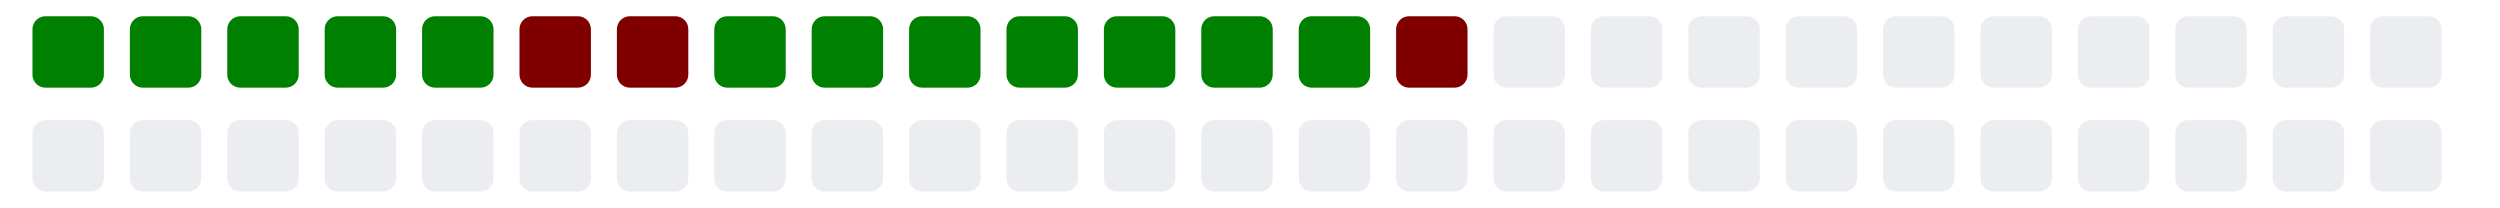
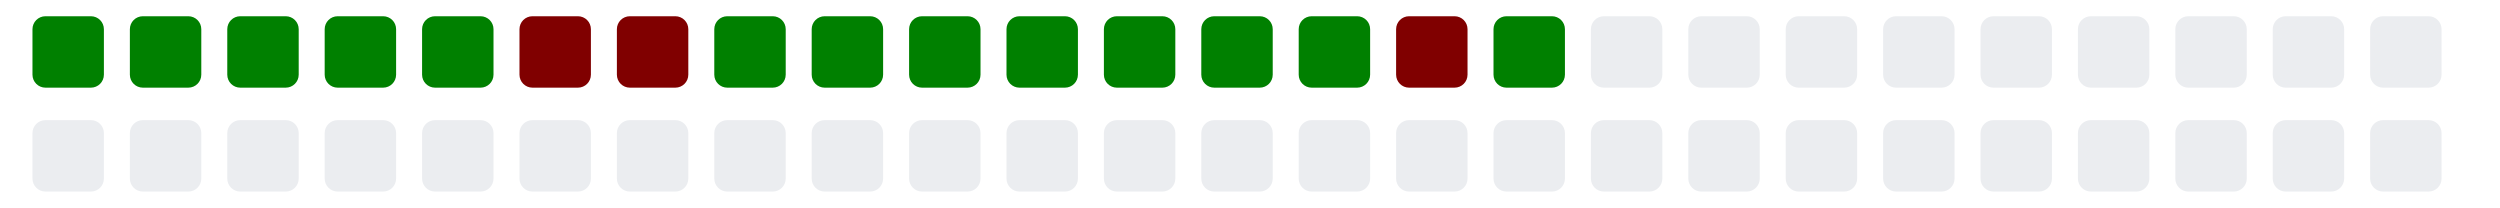
<svg xmlns="http://www.w3.org/2000/svg" viewBox="0 0 385 11" width="385" height="32">
  <g>
    <rect class="day" x="5" y="-8" width="11" height="11" fill="#008000" rx="2" ry="2" />
    <rect class="day" x="5" y="8" width="11" height="11" fill="#ebedf0" rx="2" ry="2" />
    <rect class="day" x="20" y="-8" width="11" height="11" fill="#008000" rx="2" ry="2" />
    <rect class="day" x="20" y="8" width="11" height="11" fill="#ebedf0" rx="2" ry="2" />
    <rect class="day" x="35" y="-8" width="11" height="11" fill="#008000" rx="2" ry="2" />
    <rect class="day" x="35" y="8" width="11" height="11" fill="#ebedf0" rx="2" ry="2" />
    <rect class="day" x="50" y="-8" width="11" height="11" fill="#008000" rx="2" ry="2" />
    <rect class="day" x="50" y="8" width="11" height="11" fill="#ebedf0" rx="2" ry="2" />
    <rect class="day" x="65" y="-8" width="11" height="11" fill="#008000" rx="2" ry="2" />
    <rect class="day" x="65" y="8" width="11" height="11" fill="#ebedf0" rx="2" ry="2" />
    <rect class="day" x="80" y="-8" width="11" height="11" fill="#800000" rx="2" ry="2" />
    <rect class="day" x="80" y="8" width="11" height="11" fill="#ebedf0" rx="2" ry="2" />
    <rect class="day" x="95" y="-8" width="11" height="11" fill="#800000" rx="2" ry="2" />
    <rect class="day" x="95" y="8" width="11" height="11" fill="#ebedf0" rx="2" ry="2" />
    <rect class="day" x="110" y="-8" width="11" height="11" fill="#008000" rx="2" ry="2" />
    <rect class="day" x="110" y="8" width="11" height="11" fill="#ebedf0" rx="2" ry="2" />
    <rect class="day" x="125" y="-8" width="11" height="11" fill="#008000" rx="2" ry="2" />
    <rect class="day" x="125" y="8" width="11" height="11" fill="#ebedf0" rx="2" ry="2" />
    <rect class="day" x="140" y="-8" width="11" height="11" fill="#008000" rx="2" ry="2" />
    <rect class="day" x="140" y="8" width="11" height="11" fill="#ebedf0" rx="2" ry="2" />
    <rect class="day" x="155" y="-8" width="11" height="11" fill="#008000" rx="2" ry="2" />
    <rect class="day" x="155" y="8" width="11" height="11" fill="#ebedf0" rx="2" ry="2" />
    <rect class="day" x="170" y="-8" width="11" height="11" fill="#008000" rx="2" ry="2" />
    <rect class="day" x="170" y="8" width="11" height="11" fill="#ebedf0" rx="2" ry="2" />
    <rect class="day" x="185" y="-8" width="11" height="11" fill="#008000" rx="2" ry="2" />
    <rect class="day" x="185" y="8" width="11" height="11" fill="#ebedf0" rx="2" ry="2" />
    <rect class="day" x="200" y="-8" width="11" height="11" fill="#008000" rx="2" ry="2" />
    <rect class="day" x="200" y="8" width="11" height="11" fill="#ebedf0" rx="2" ry="2" />
    <rect class="day" x="215" y="-8" width="11" height="11" fill="#800000" rx="2" ry="2" />
    <rect class="day" x="215" y="8" width="11" height="11" fill="#ebedf0" rx="2" ry="2" />
-     <rect class="day" x="230" y="-8" width="11" height="11" fill="#ebedf0" rx="2" ry="2" />
+     <rect class="day" x="230" y="-8" width="11" height="11" fill="#008000" rx="2" ry="2" />
    <rect class="day" x="230" y="8" width="11" height="11" fill="#ebedf0" rx="2" ry="2" />
    <rect class="day" x="245" y="-8" width="11" height="11" fill="#ebedf0" rx="2" ry="2" />
    <rect class="day" x="245" y="8" width="11" height="11" fill="#ebedf0" rx="2" ry="2" />
    <rect class="day" x="260" y="-8" width="11" height="11" fill="#ebedf0" rx="2" ry="2" />
    <rect class="day" x="260" y="8" width="11" height="11" fill="#ebedf0" rx="2" ry="2" />
    <rect class="day" x="275" y="-8" width="11" height="11" fill="#ebedf0" rx="2" ry="2" />
    <rect class="day" x="275" y="8" width="11" height="11" fill="#ebedf0" rx="2" ry="2" />
    <rect class="day" x="290" y="-8" width="11" height="11" fill="#ebedf0" rx="2" ry="2" />
    <rect class="day" x="290" y="8" width="11" height="11" fill="#ebedf0" rx="2" ry="2" />
    <rect class="day" x="305" y="-8" width="11" height="11" fill="#ebedf0" rx="2" ry="2" />
    <rect class="day" x="305" y="8" width="11" height="11" fill="#ebedf0" rx="2" ry="2" />
    <rect class="day" x="320" y="-8" width="11" height="11" fill="#ebedf0" rx="2" ry="2" />
    <rect class="day" x="320" y="8" width="11" height="11" fill="#ebedf0" rx="2" ry="2" />
    <rect class="day" x="335" y="-8" width="11" height="11" fill="#ebedf0" rx="2" ry="2" />
    <rect class="day" x="335" y="8" width="11" height="11" fill="#ebedf0" rx="2" ry="2" />
    <rect class="day" x="350" y="-8" width="11" height="11" fill="#ebedf0" rx="2" ry="2" />
    <rect class="day" x="350" y="8" width="11" height="11" fill="#ebedf0" rx="2" ry="2" />
    <rect class="day" x="365" y="-8" width="11" height="11" fill="#ebedf0" rx="2" ry="2" />
    <rect class="day" x="365" y="8" width="11" height="11" fill="#ebedf0" rx="2" ry="2" />
  </g>
</svg>
